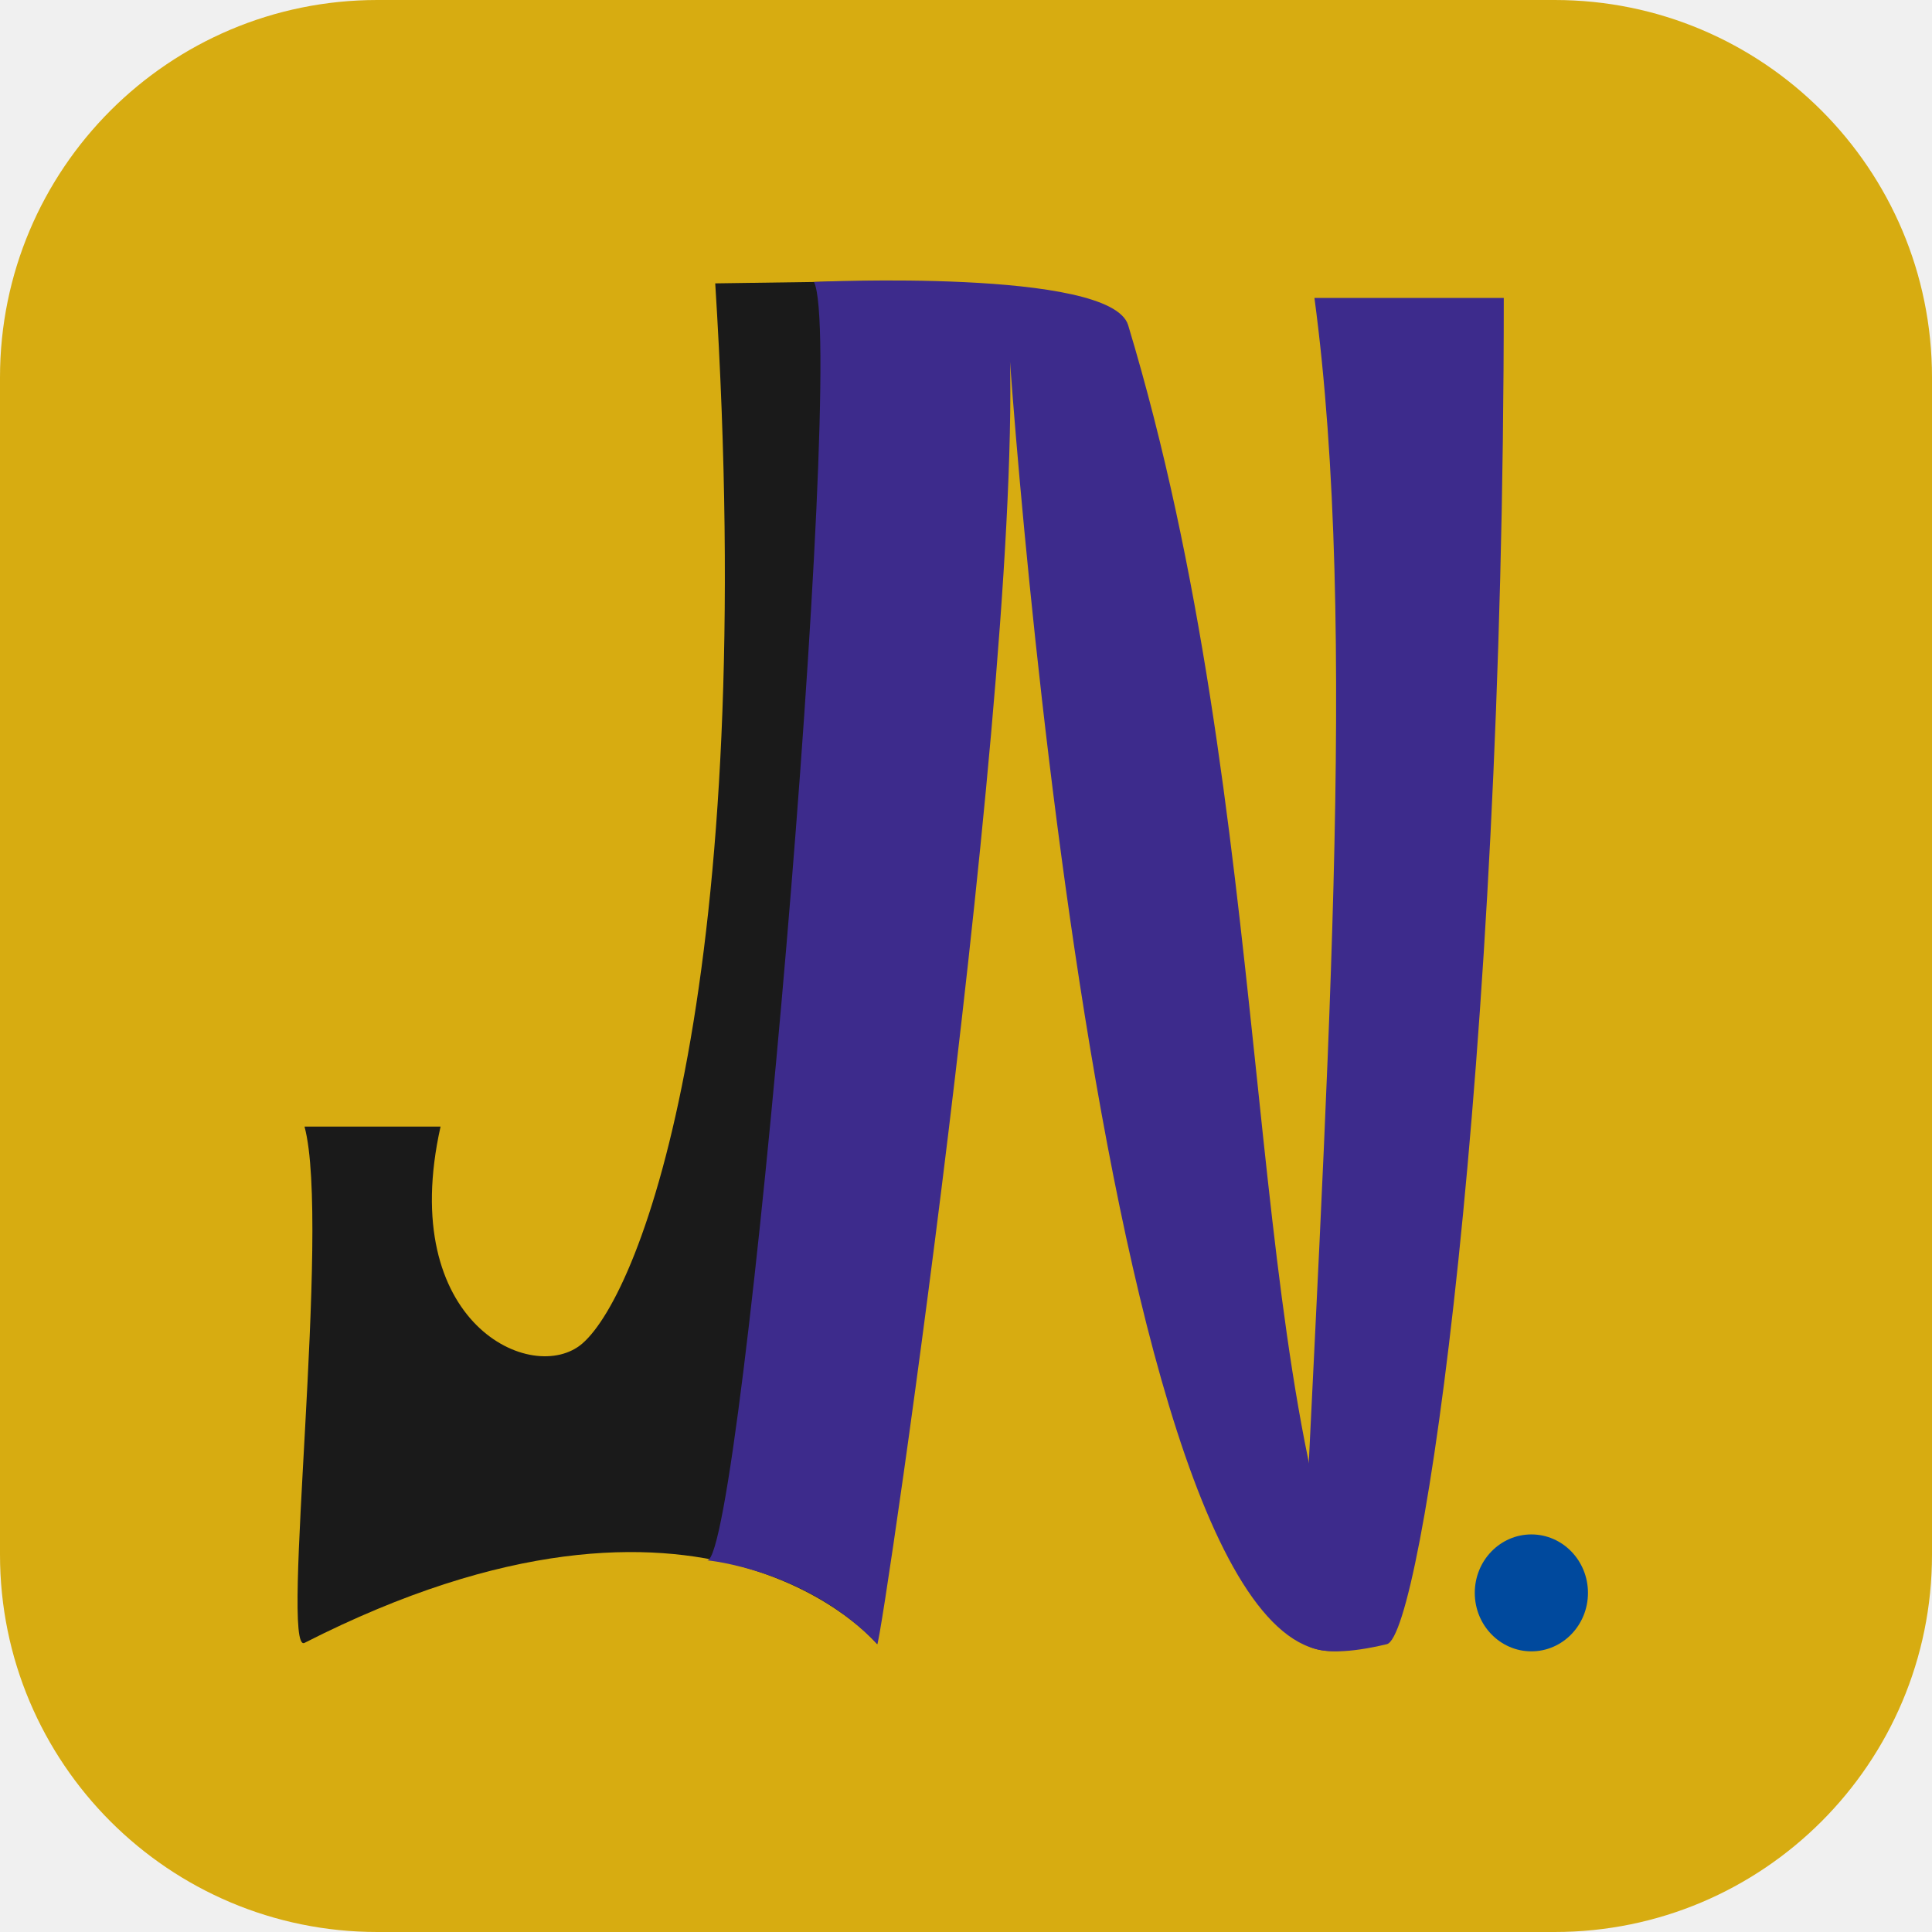
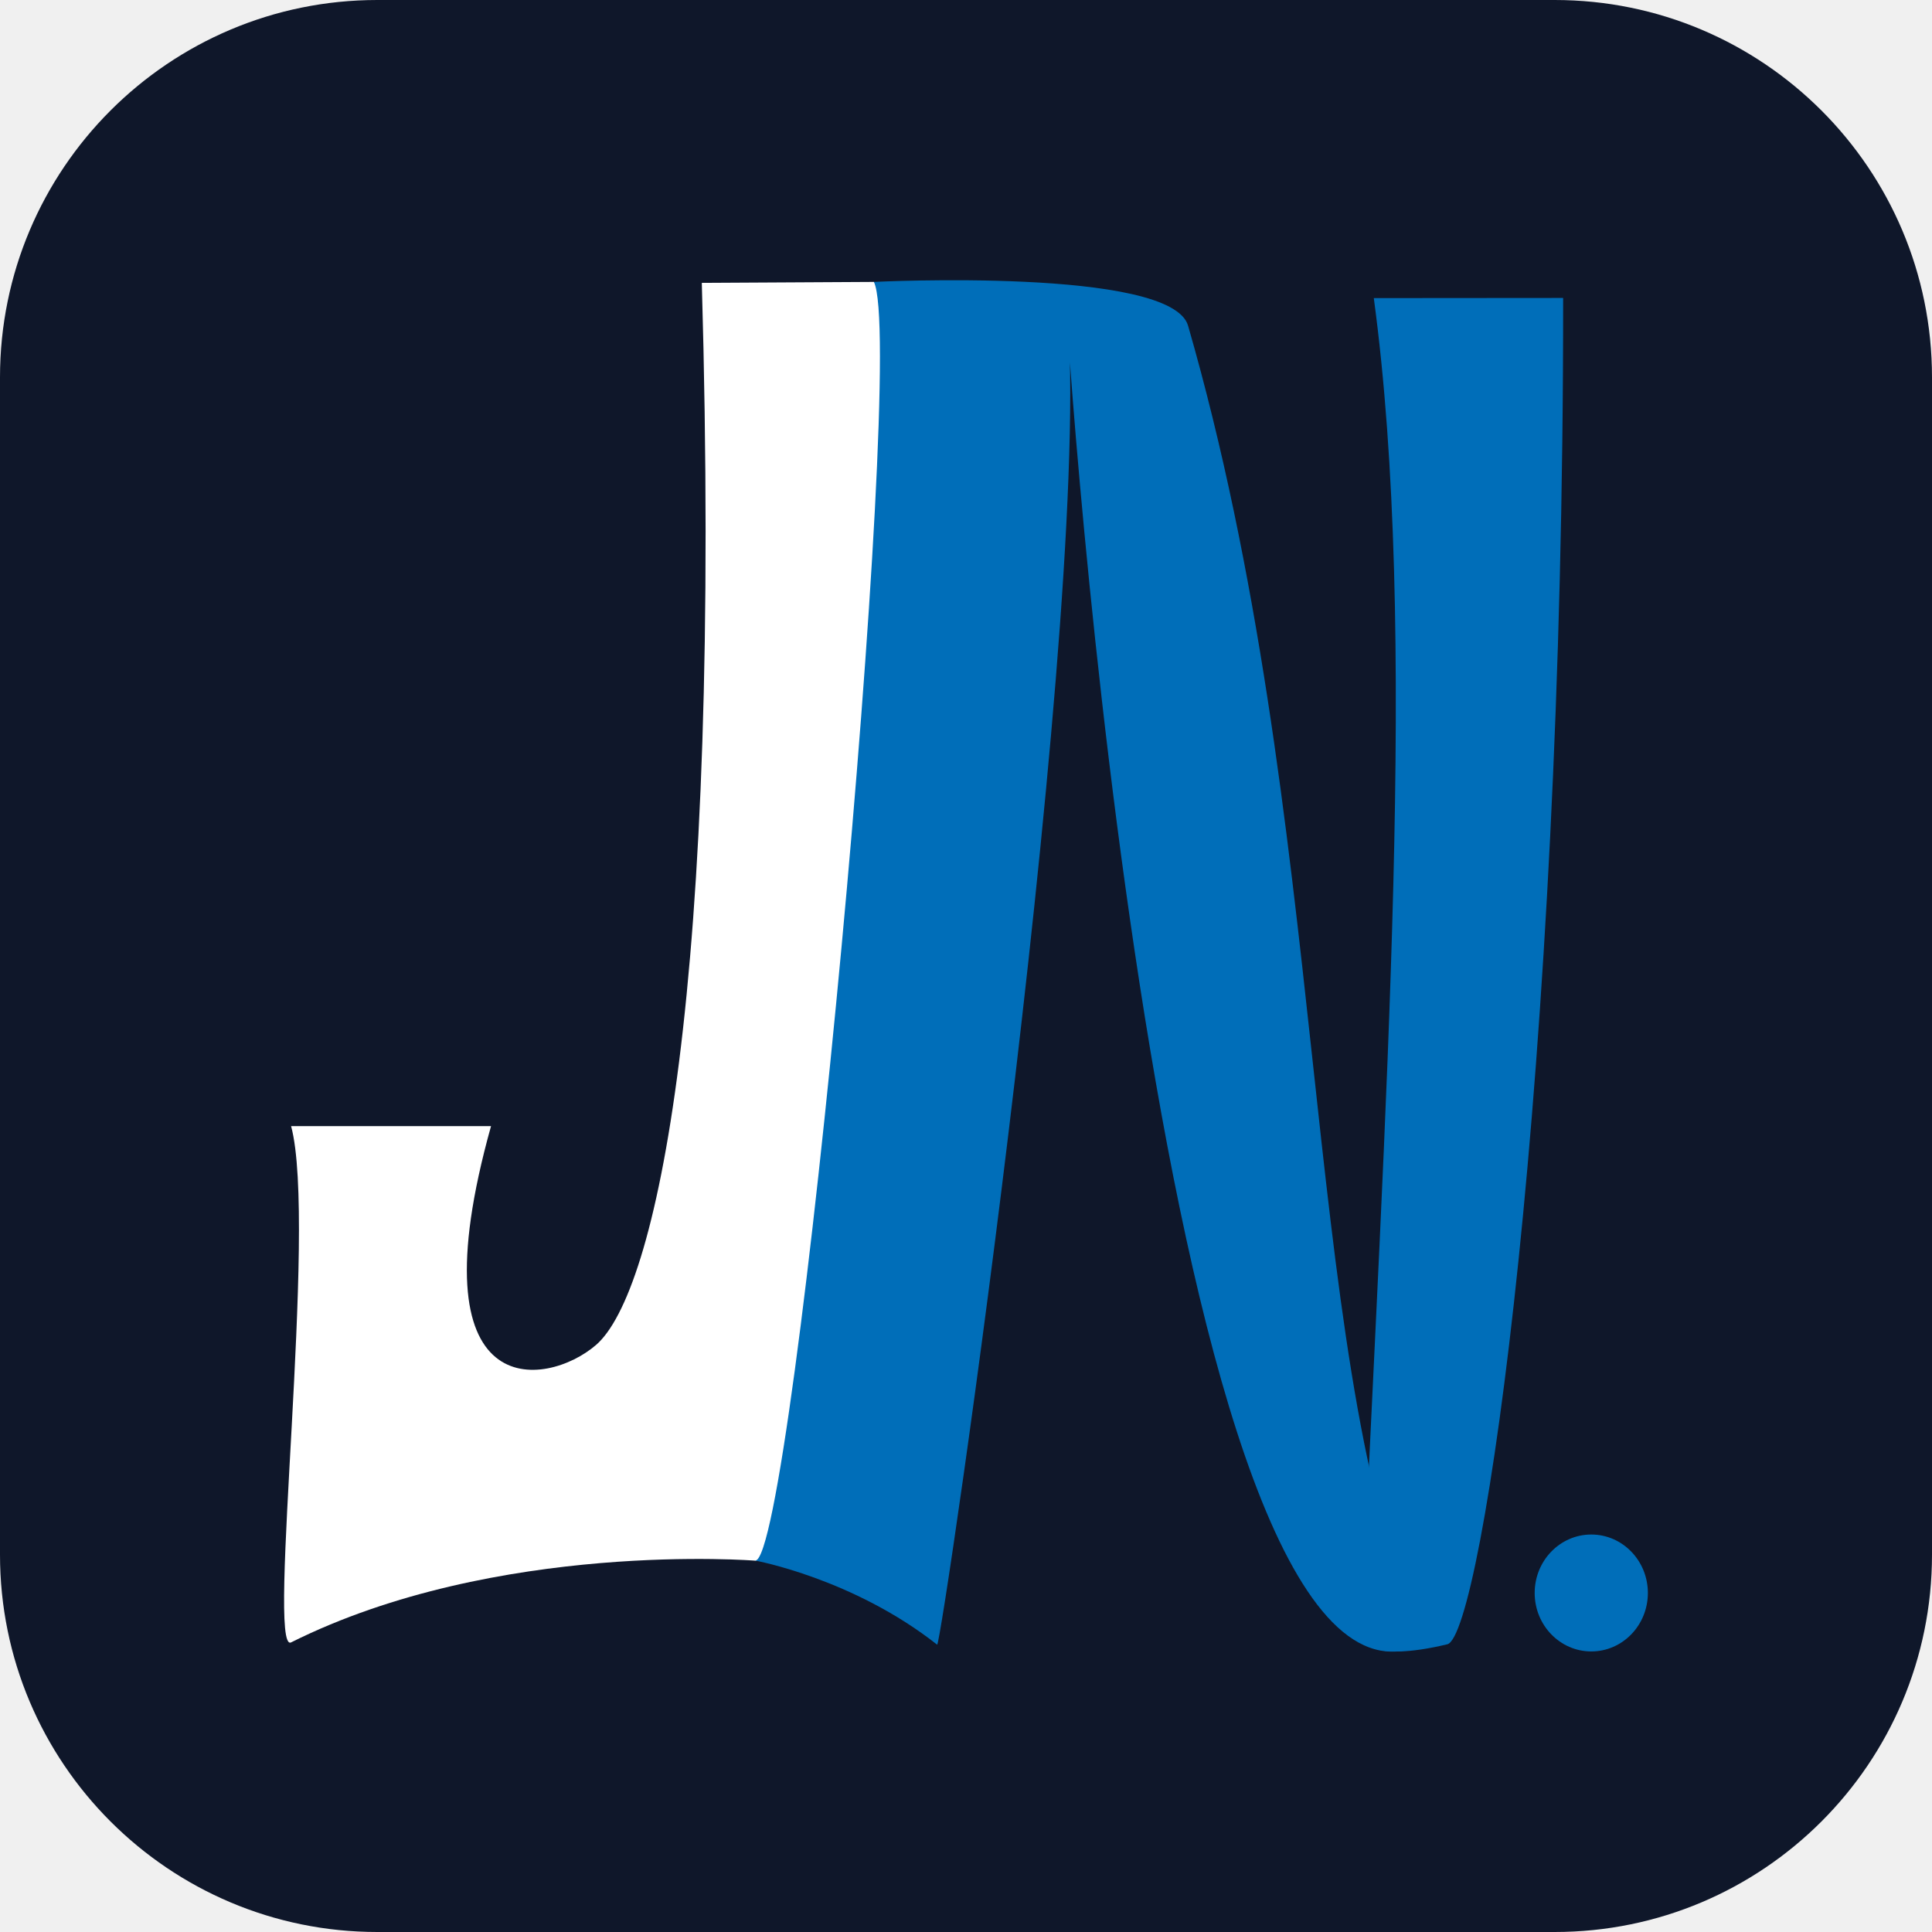
<svg xmlns="http://www.w3.org/2000/svg" viewBox="0 0 512 512">
  <defs>
    <style>
-       .cls-1{fill:#d7ac11}
-       .cls-2{fill:#1a1a1a}
-       .cls-3{fill:#3d2b8c}
-       .cls-4{fill:#00499d}
+       .cls-1{fill:#0f172a}
+       .cls-2{fill:#ffffff}
+       .cls-3{fill:#006eb9}
    </style>
  </defs>
  <g id="Layer_1" data-name="Layer 1">
    <path d="M100 0 L412 0 C467.228 0 512 44.772 512 100 L512 412 C512 467.228 467.228 512 412 512 L100 512 C44.772 512 0 467.228 0 412 L0 100 C0 44.772 44.772 0 100 0 Z" class="cls-1" />
-     <path d="M189.543 75.095 C201.168 259.833 170.234 342.311 154.319 356.053 C141.244 367.344 105.043 350.817 116.753 298.56 L80.7 298.56 C87.752 324.647 74.129 438.726 80.7 435.38 C187.432 381.03 232.476 435.722 232.476 435.722 C232.476 307.448 226.559 141.213 232.258 74.481 Z" class="cls-2" />
-     <path d="M344.626 434.228 C351.317 288.342 360.05 166.411 348.341 78.958 L398.515 78.958 C398.515 285.459 376.775 433.514 367.537 435.722 C346.529 440.744 344.626 434.228 344.626 434.228 Z" class="cls-3" />
-     <path d="M232.476 435.722 C213.917 415.966 187.432 413.5 187.432 413.5 C196.784 413.5 224.54 92.665 215.715 74.719 C215.715 74.719 294.407 71.043 298.973 86.173 C338.15 215.996 328.924 356.943 359.167 429.515 C362.519 437.561 355.422 437.561 353.027 437.561 C288.115 437.561 264.928 62.891 266.61 77.808 C275.094 153.044 233.485 436.796 232.476 435.722 Z" class="cls-3" />
-     <path d="M390.831 422.131 C390.831 413.574 397.546 406.638 405.83 406.638 C414.113 406.638 420.828 413.574 420.828 422.131 C420.828 430.687 414.113 437.623 405.83 437.623 C397.546 437.623 390.831 430.687 390.831 422.131 Z" class="cls-4" />
+     <path d="M185.987 74.965 C191.409 263.787 173.862 342.693 157.947 356.435 C144.871 367.726 109.278 373.059 130.129 298.43 L77.144 298.43 C84.196 324.517 70.547 438.543 77.144 435.25 C131.609 408.06 200.314 413.604 200.314 413.604 C215.075 410.305 245.409 78.32 231.59 74.711 Z" class="cls-2" />
+     <path d="M360.64 434.275 C367.216 288.384 375.852 166.445 364.073 79.002 L414.247 78.962 C414.411 285.463 392.789 433.535 383.553 435.751 C362.549 440.789 360.64 434.275 360.64 434.275 Z" class="cls-3" />
+     <path d="M248.351 435.853 C226.1 418.31 200.151 413.573 200.151 413.573 C210.401 413.573 240.415 92.657 231.59 74.711 C231.59 74.711 310.367 70.765 314.848 86.304 C352.414 216.602 344.798 357.074 375.041 429.646 C378.394 437.692 371.297 437.692 368.901 437.692 C303.99 437.692 280.803 63.022 282.485 77.939 C290.969 153.175 249.509 436.766 248.351 435.853 Z" class="cls-3" />
+     <path d="M406.706 422.156 C406.706 413.6 413.421 406.664 421.705 406.664 C429.988 406.664 436.703 413.6 436.703 422.156 C436.703 430.712 429.988 437.648 421.705 437.648 C413.421 437.648 406.706 430.712 406.706 422.156 Z" class="cls-3" />
  </g>
</svg>
